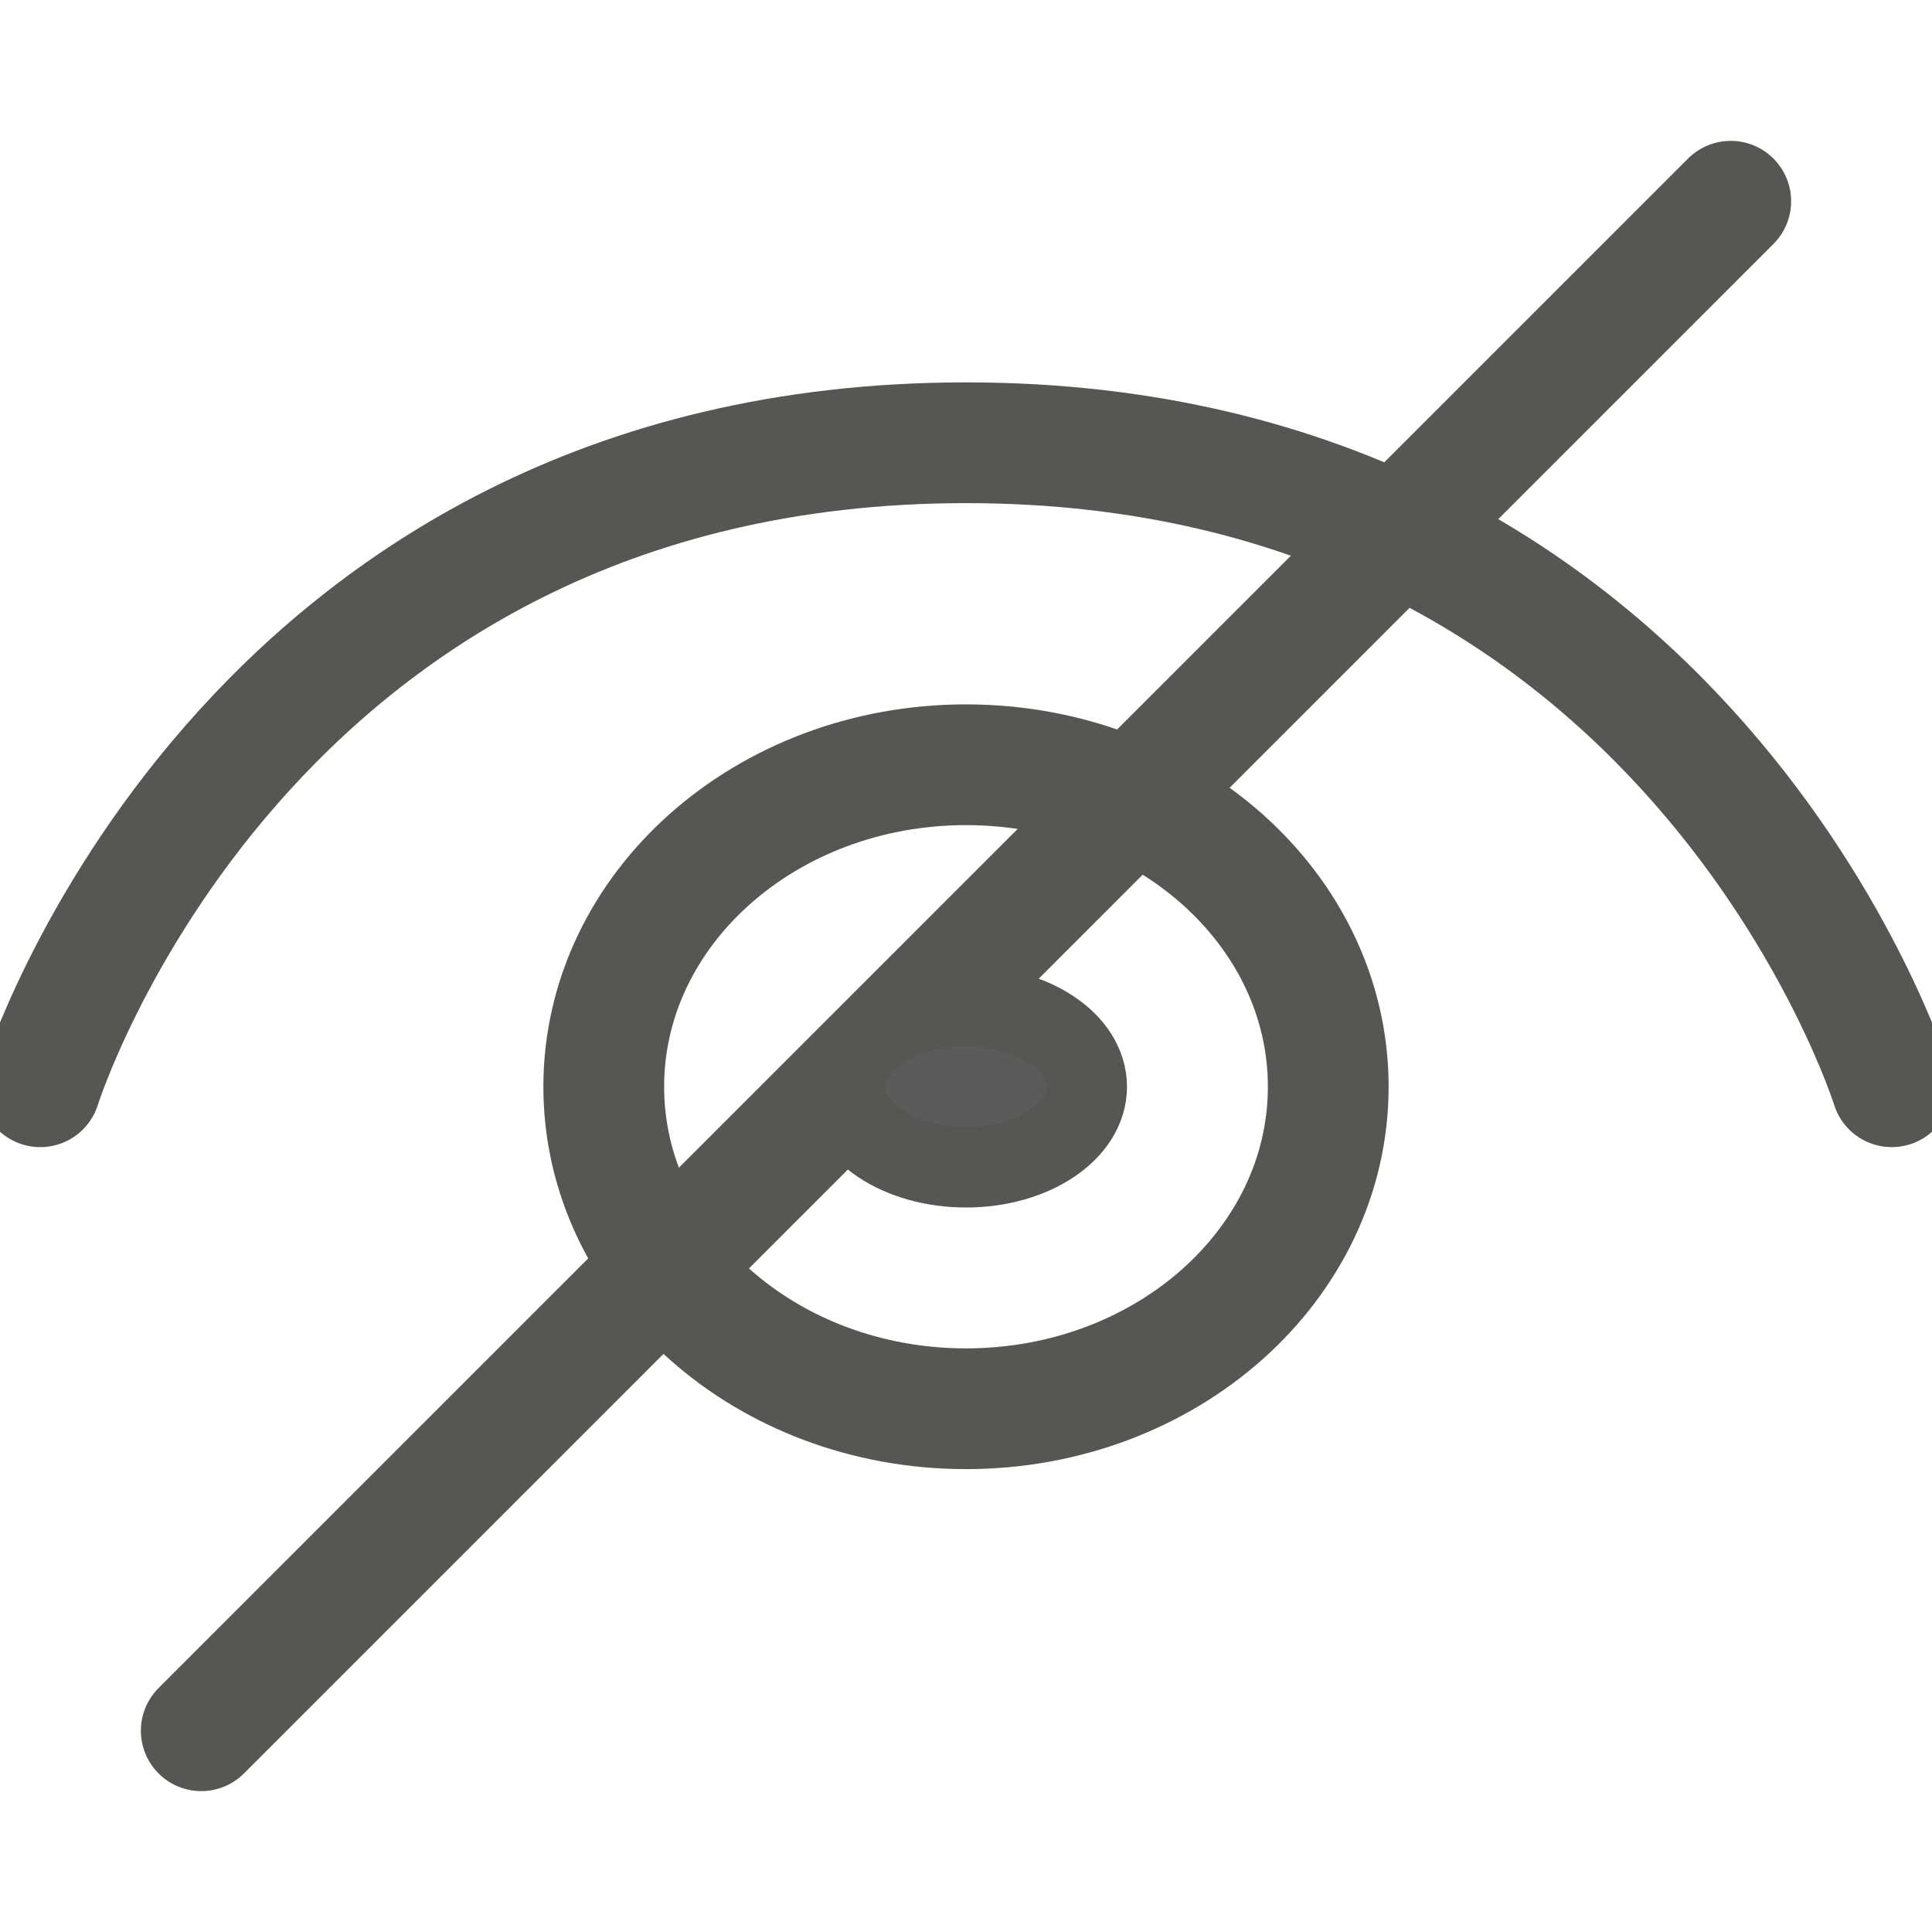
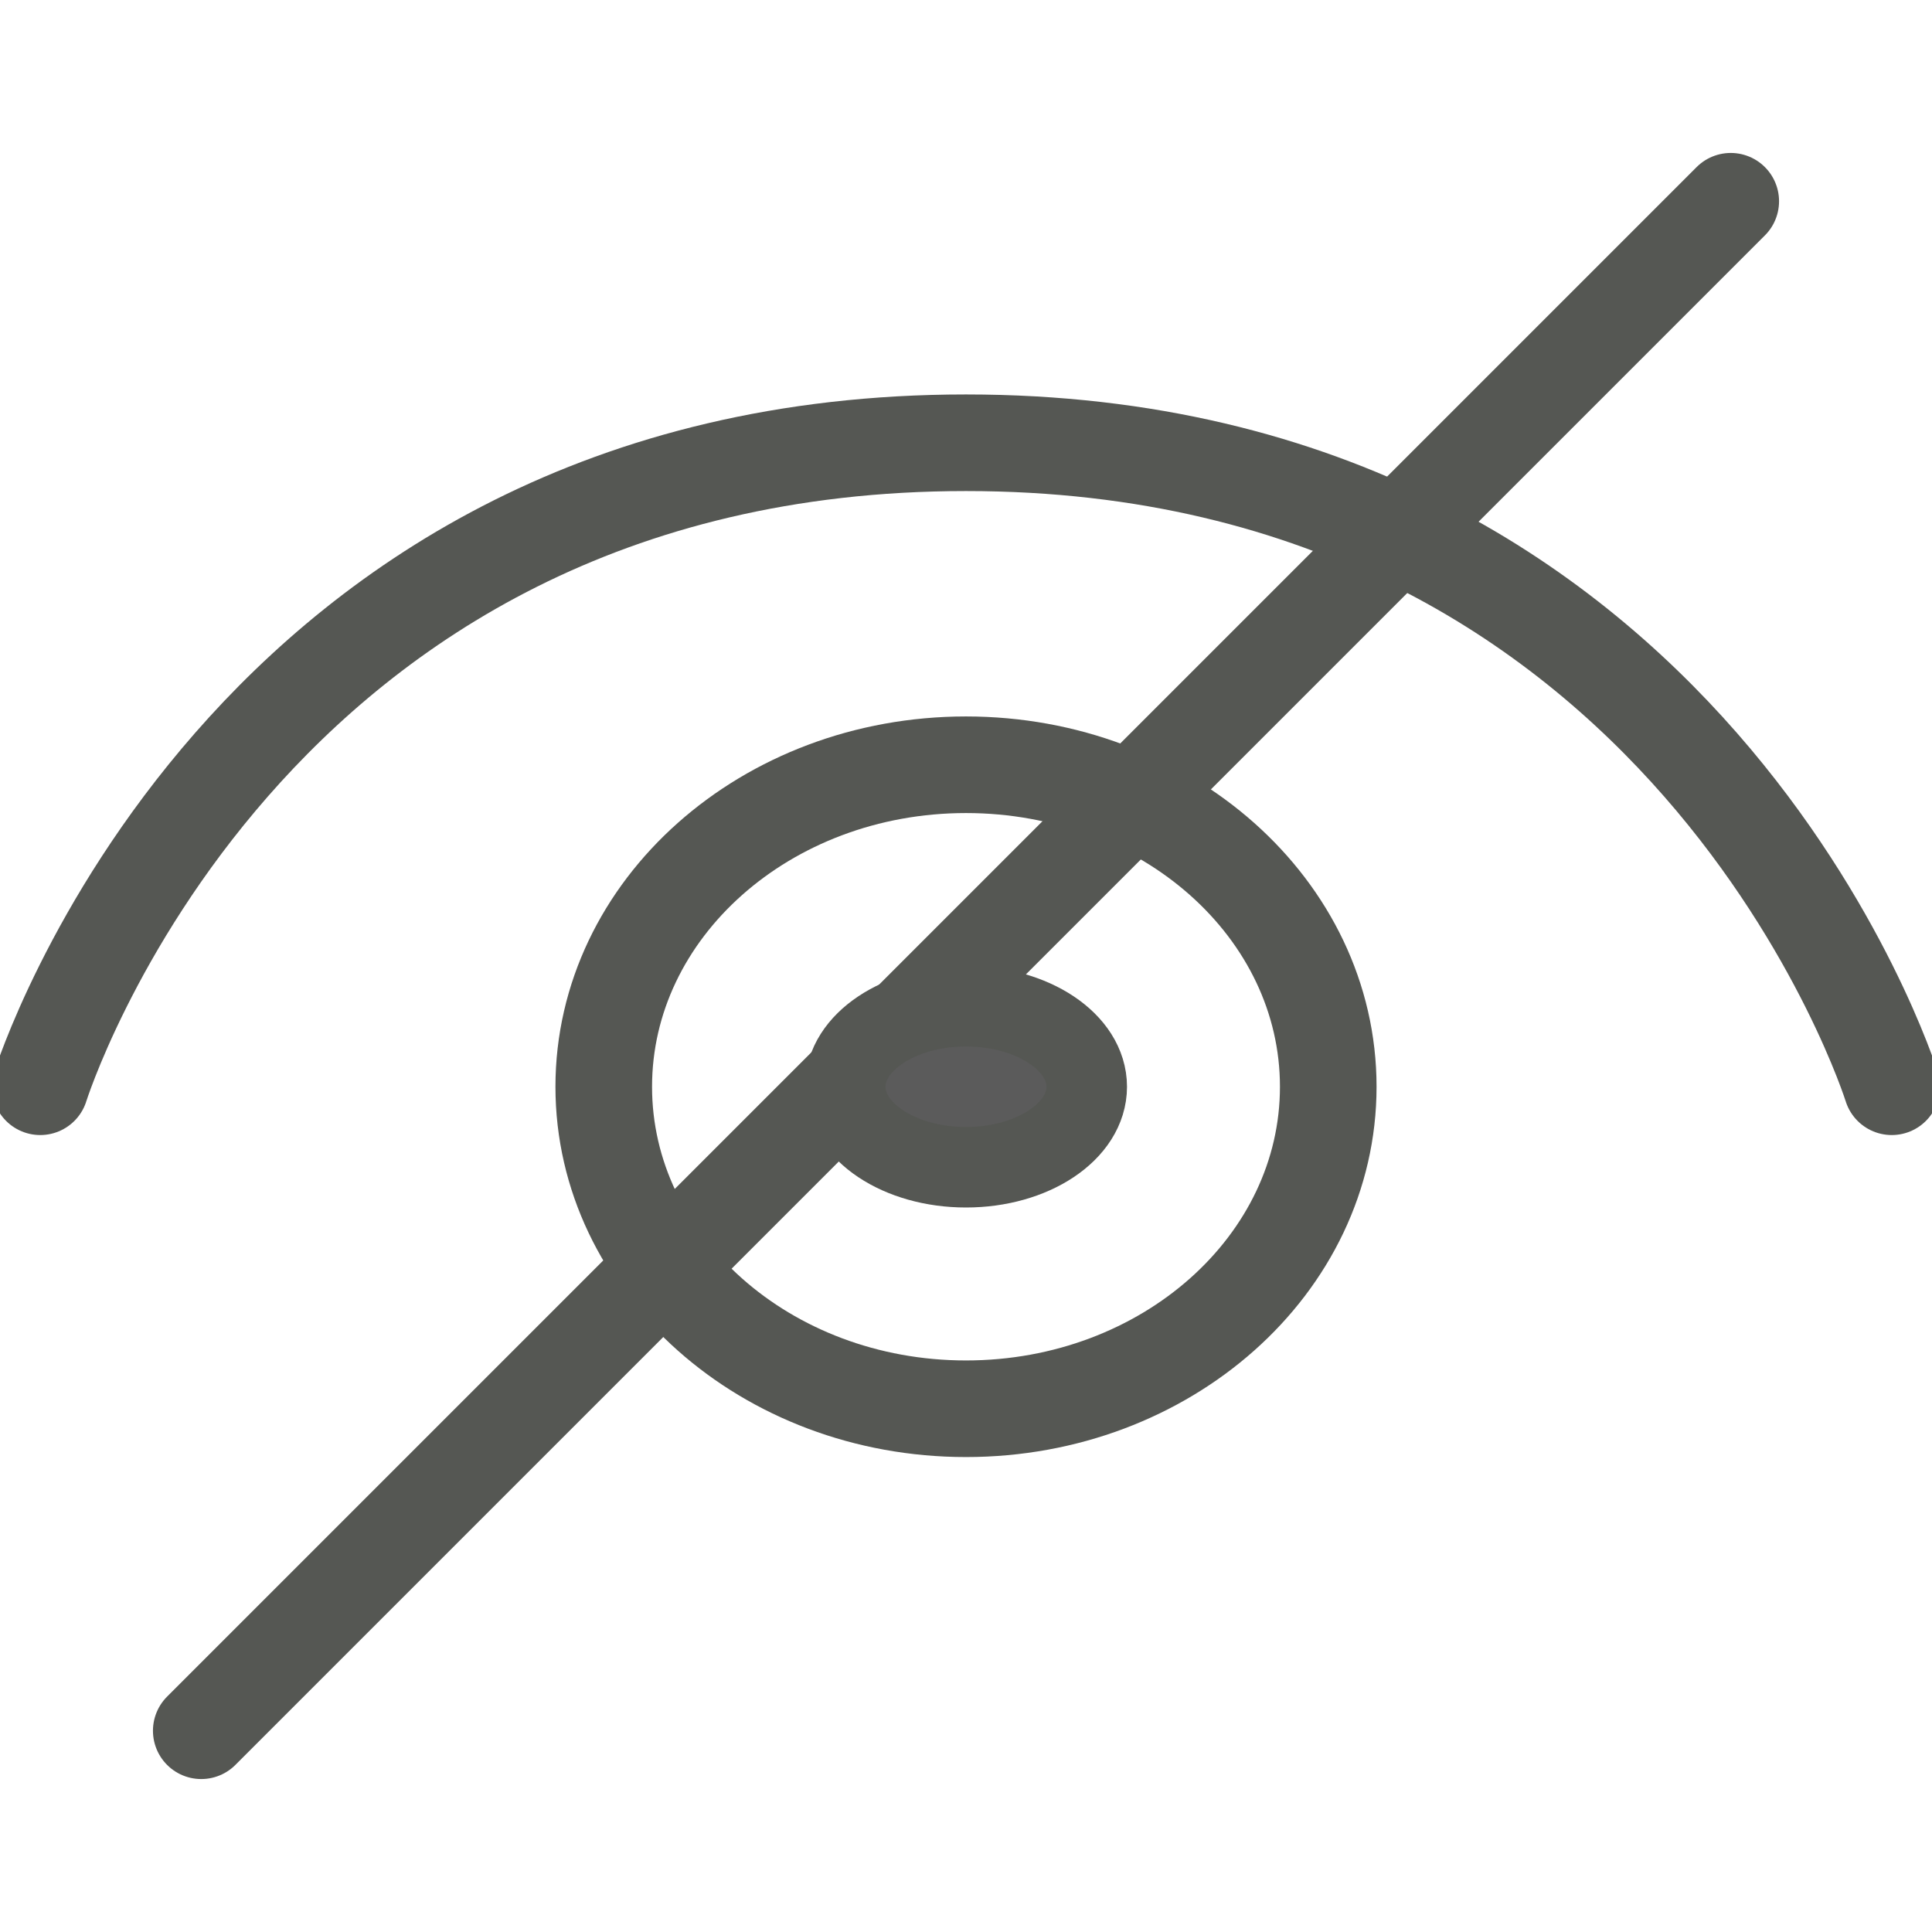
<svg xmlns="http://www.w3.org/2000/svg" width="24" height="24" viewBox="0 0 24 24" version="1.1" id="svg5" xml:space="preserve">
  <defs id="defs2" />
  <g id="layer3">
-     <ellipse style="display:inline;fill:none;stroke:#555753;stroke-width:1.5;stroke-linejoin:round;stroke-dasharray:none;stroke-dashoffset:1;stroke-opacity:1;paint-order:fill markers stroke" id="path974" cx="12" cy="13.5" rx="4.5" ry="4" />
-     <path style="display:inline;fill:none;stroke:#555753;stroke-linecap:round;stroke-linejoin:round;stroke-dashoffset:1;paint-order:fill markers stroke;stroke-width:1.5;stroke-dasharray:none" d="m 0.5,13.5 c 0,0 2.5,-8 11.5,-8 9,0 11.5,8 11.5,8" id="path1021" />
-     <path style="fill:none;stroke:#555753;stroke-linecap:round;stroke-linejoin:round;stroke-dashoffset:1;paint-order:fill markers stroke;stroke-width:1.5;stroke-dasharray:none" d="m 2.5,21.5 19,-19" id="path314" />
+     <ellipse style="display:inline;fill:none;stroke:#555753;stroke-width:1.2;stroke-linejoin:round;stroke-dasharray:none;stroke-dashoffset:1;stroke-opacity:1;paint-order:fill markers stroke" id="path974" cx="12" cy="13.5" rx="4.5" ry="4" />
+     <path style="display:inline;fill:none;stroke:#555753;stroke-linecap:round;stroke-linejoin:round;stroke-dashoffset:1;paint-order:fill markers stroke;stroke-width:1.2;stroke-dasharray:none" d="m 0.5,13.5 c 0,0 2.5,-8 11.5,-8 9,0 11.5,8 11.5,8" id="path1021" />
+     <path style="fill:none;stroke:#555753;stroke-linecap:round;stroke-linejoin:round;stroke-dashoffset:1;paint-order:fill markers stroke;stroke-width:1.2;stroke-dasharray:none" d="m 2.5,21.5 19,-19" id="path314" />
    <ellipse style="display:inline;fill:#5b5b5b;stroke:#555753;stroke-width:1;stroke-linejoin:round;stroke-dasharray:none;stroke-dashoffset:1;stroke-opacity:1;paint-order:fill markers stroke;fill-opacity:1" id="ellipse316" cx="12" cy="13.5" rx="1.5" ry="1" />
  </g>
</svg>
